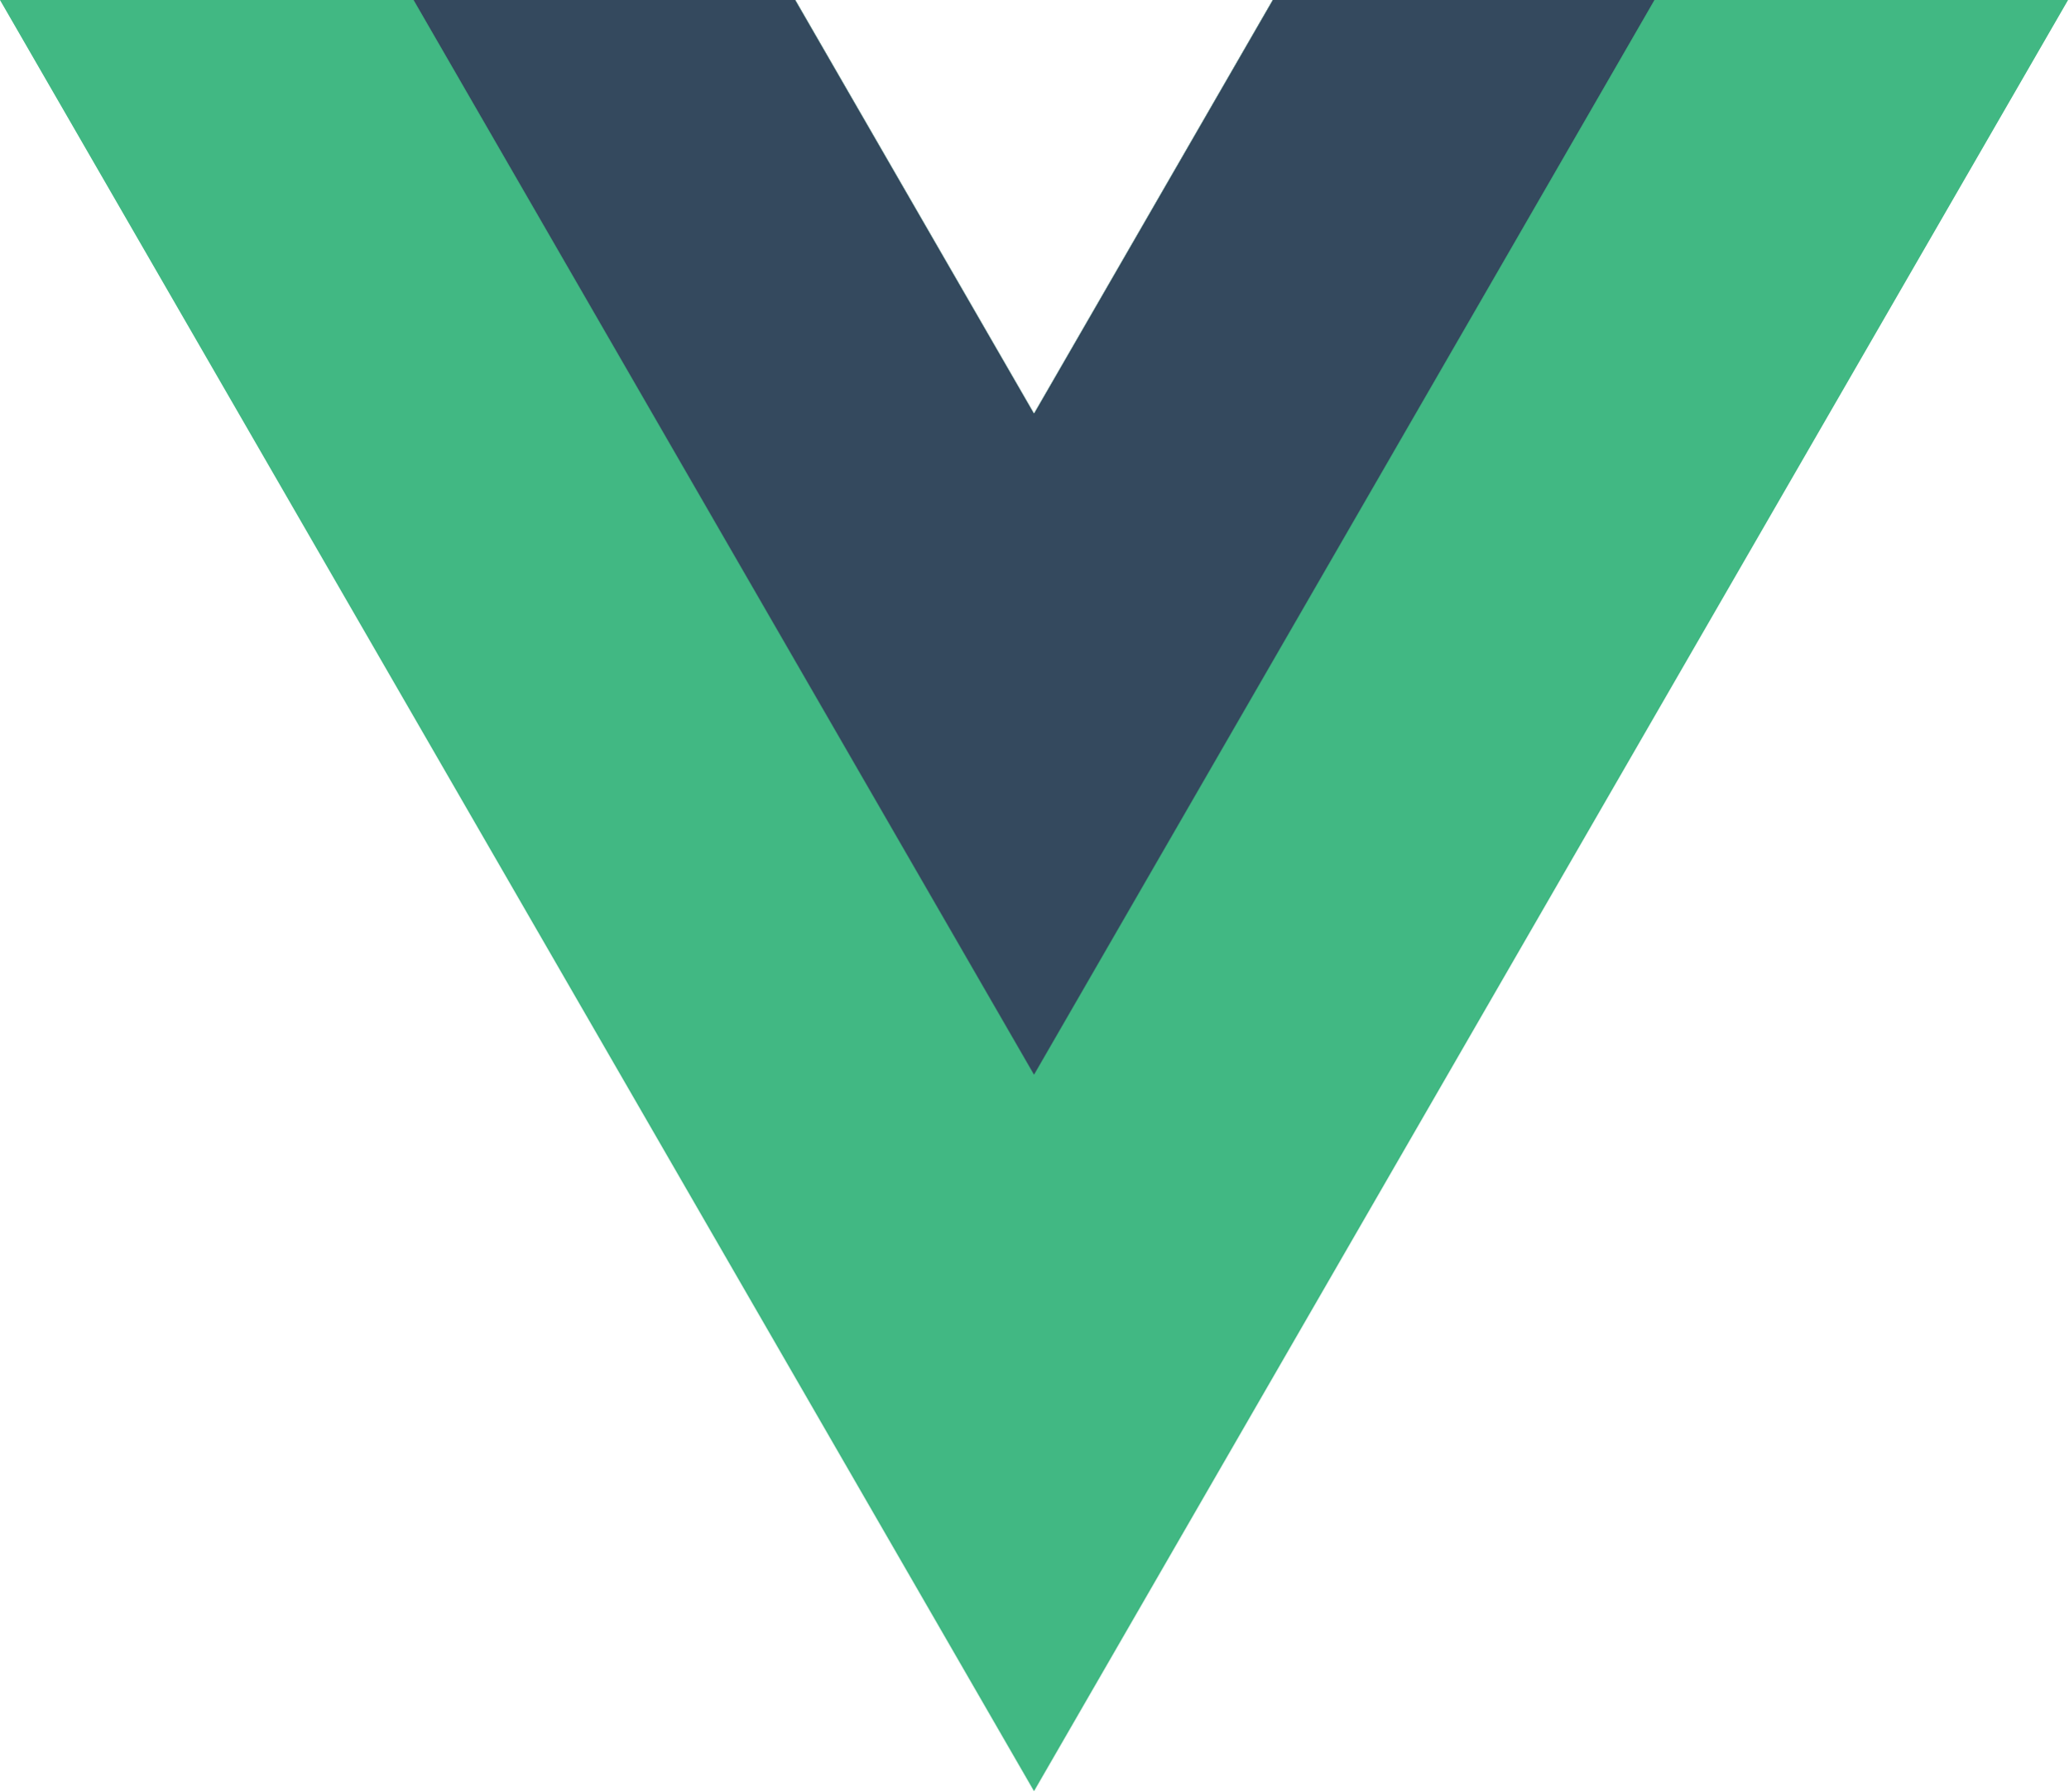
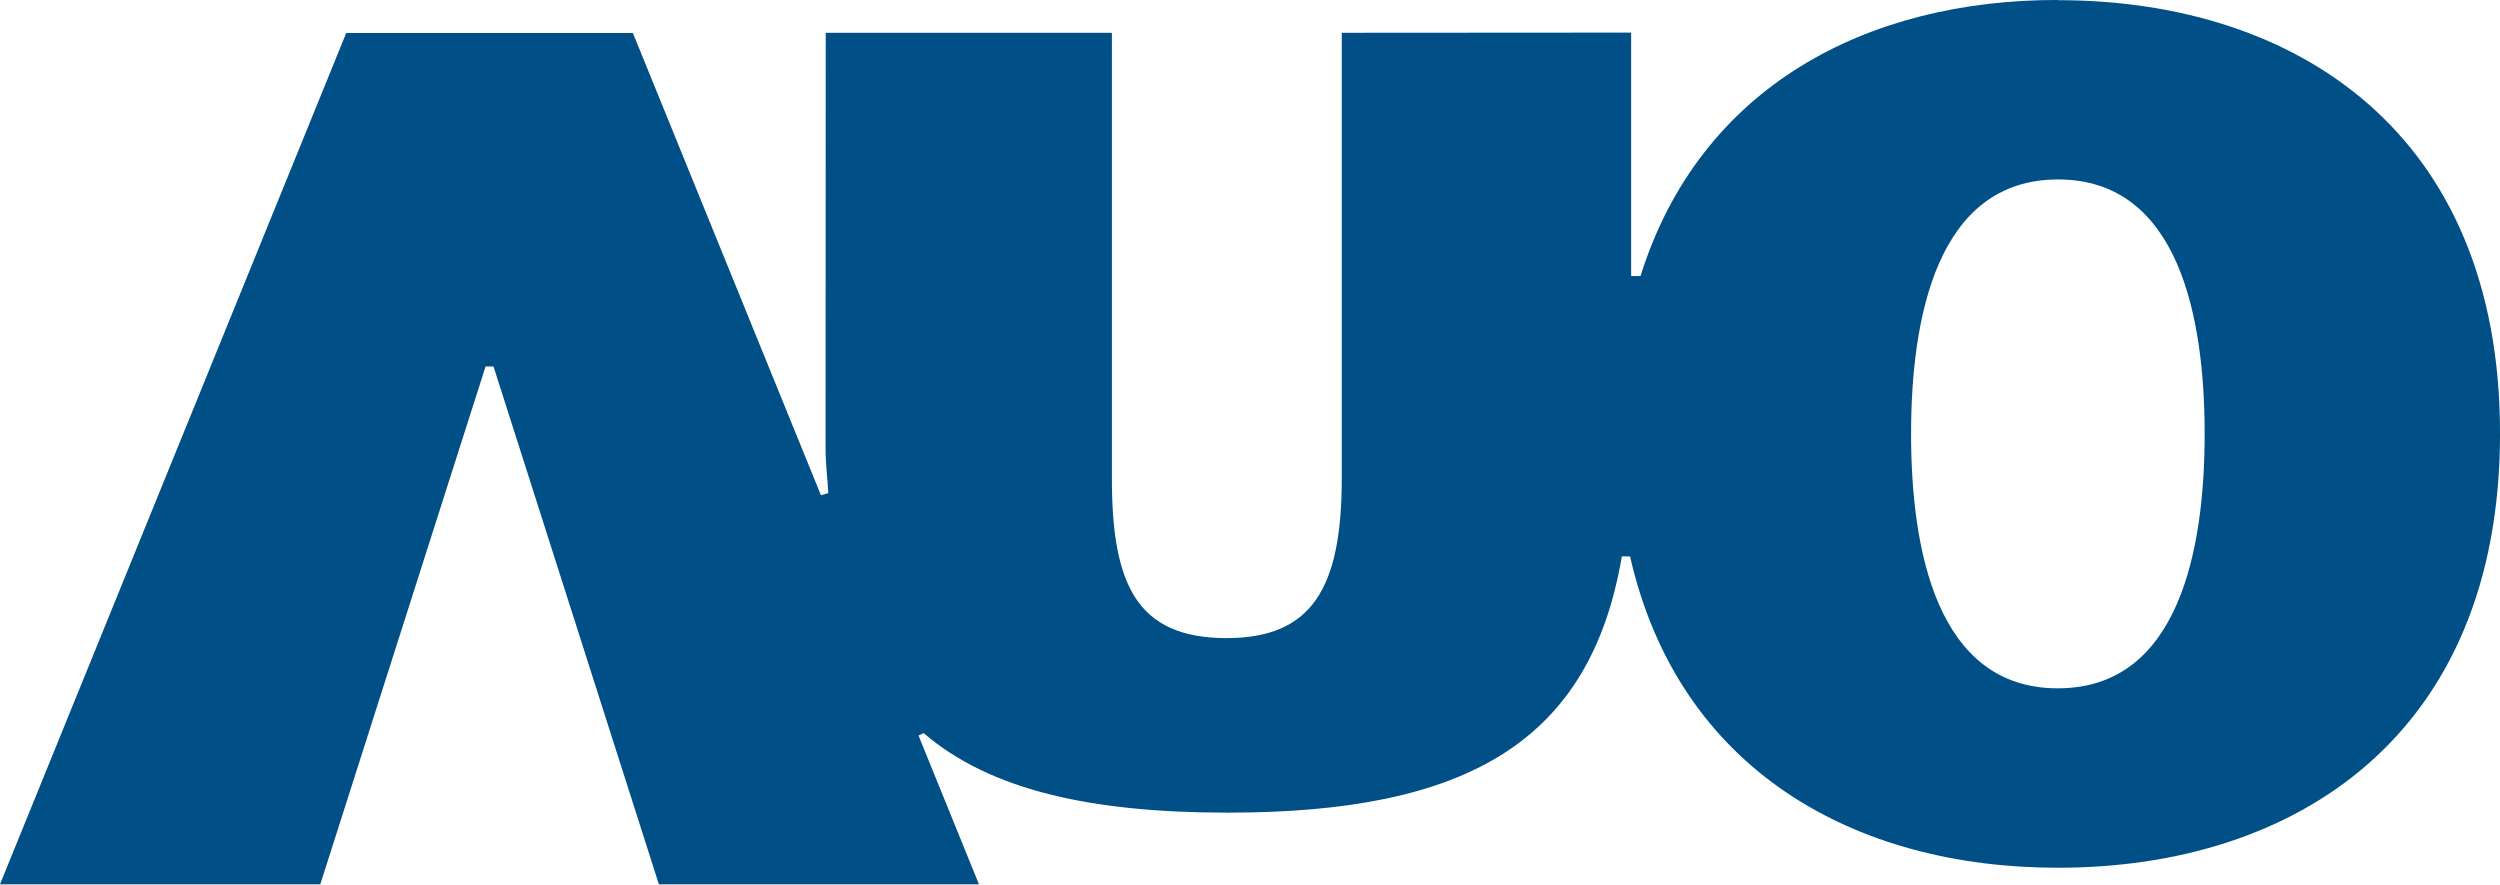
- <svg xmlns="http://www.w3.org/2000/svg" viewBox="0 0 261.76 226.69">
-   <path d="M161.096.001l-30.225 52.351L100.647.001H-.005l130.877 226.688L261.749.001z" fill="#41b883" />
-   <path d="M161.096.001l-30.225 52.351L100.647.001H52.346l78.526 136.01L209.398.001z" fill="#34495e" />
+ <svg xmlns="http://www.w3.org/2000/svg" width="160" height="56.59" viewBox="0 0 160 56.59">
+   <path id="Path_1" data-name="Path 1" d="M-901.859,1169.152c-7.75,0-9.39-8.882-9.39-16.282s1.64-16.28,9.4-16.286,9.389,8.878,9.389,16.276-1.64,16.3-9.4,16.291m.011-44.053c-12.207-.023-22.92,5.535-26.716,17.668h-.6v-15.581l-18.52.012v28.515c0,7.011-1.893,10.221-7.366,10.226-5.768,0-7.346-3.455-7.346-10.221V1127.2h-18.314l-.011,26.556c0,1.051.122,1.922.175,2.9l-.47.139-12.036-29.584H-1011.4l-22.16,54.485h20.5l10.579-33.143h.507l10.585,33.143h20.485l-3.868-9.524.326-.155c4.242,3.638,10.667,5.092,19.468,5.092,15.33,0,23.194-4.545,25.219-16.4h.524c3.122,13.725,14.438,19.929,27.373,19.925,15.213.01,28.291-8.455,28.306-27.763s-13.084-27.761-28.3-27.761" transform="translate(1033.558 -1125.099)" fill="#005087" />
</svg>
